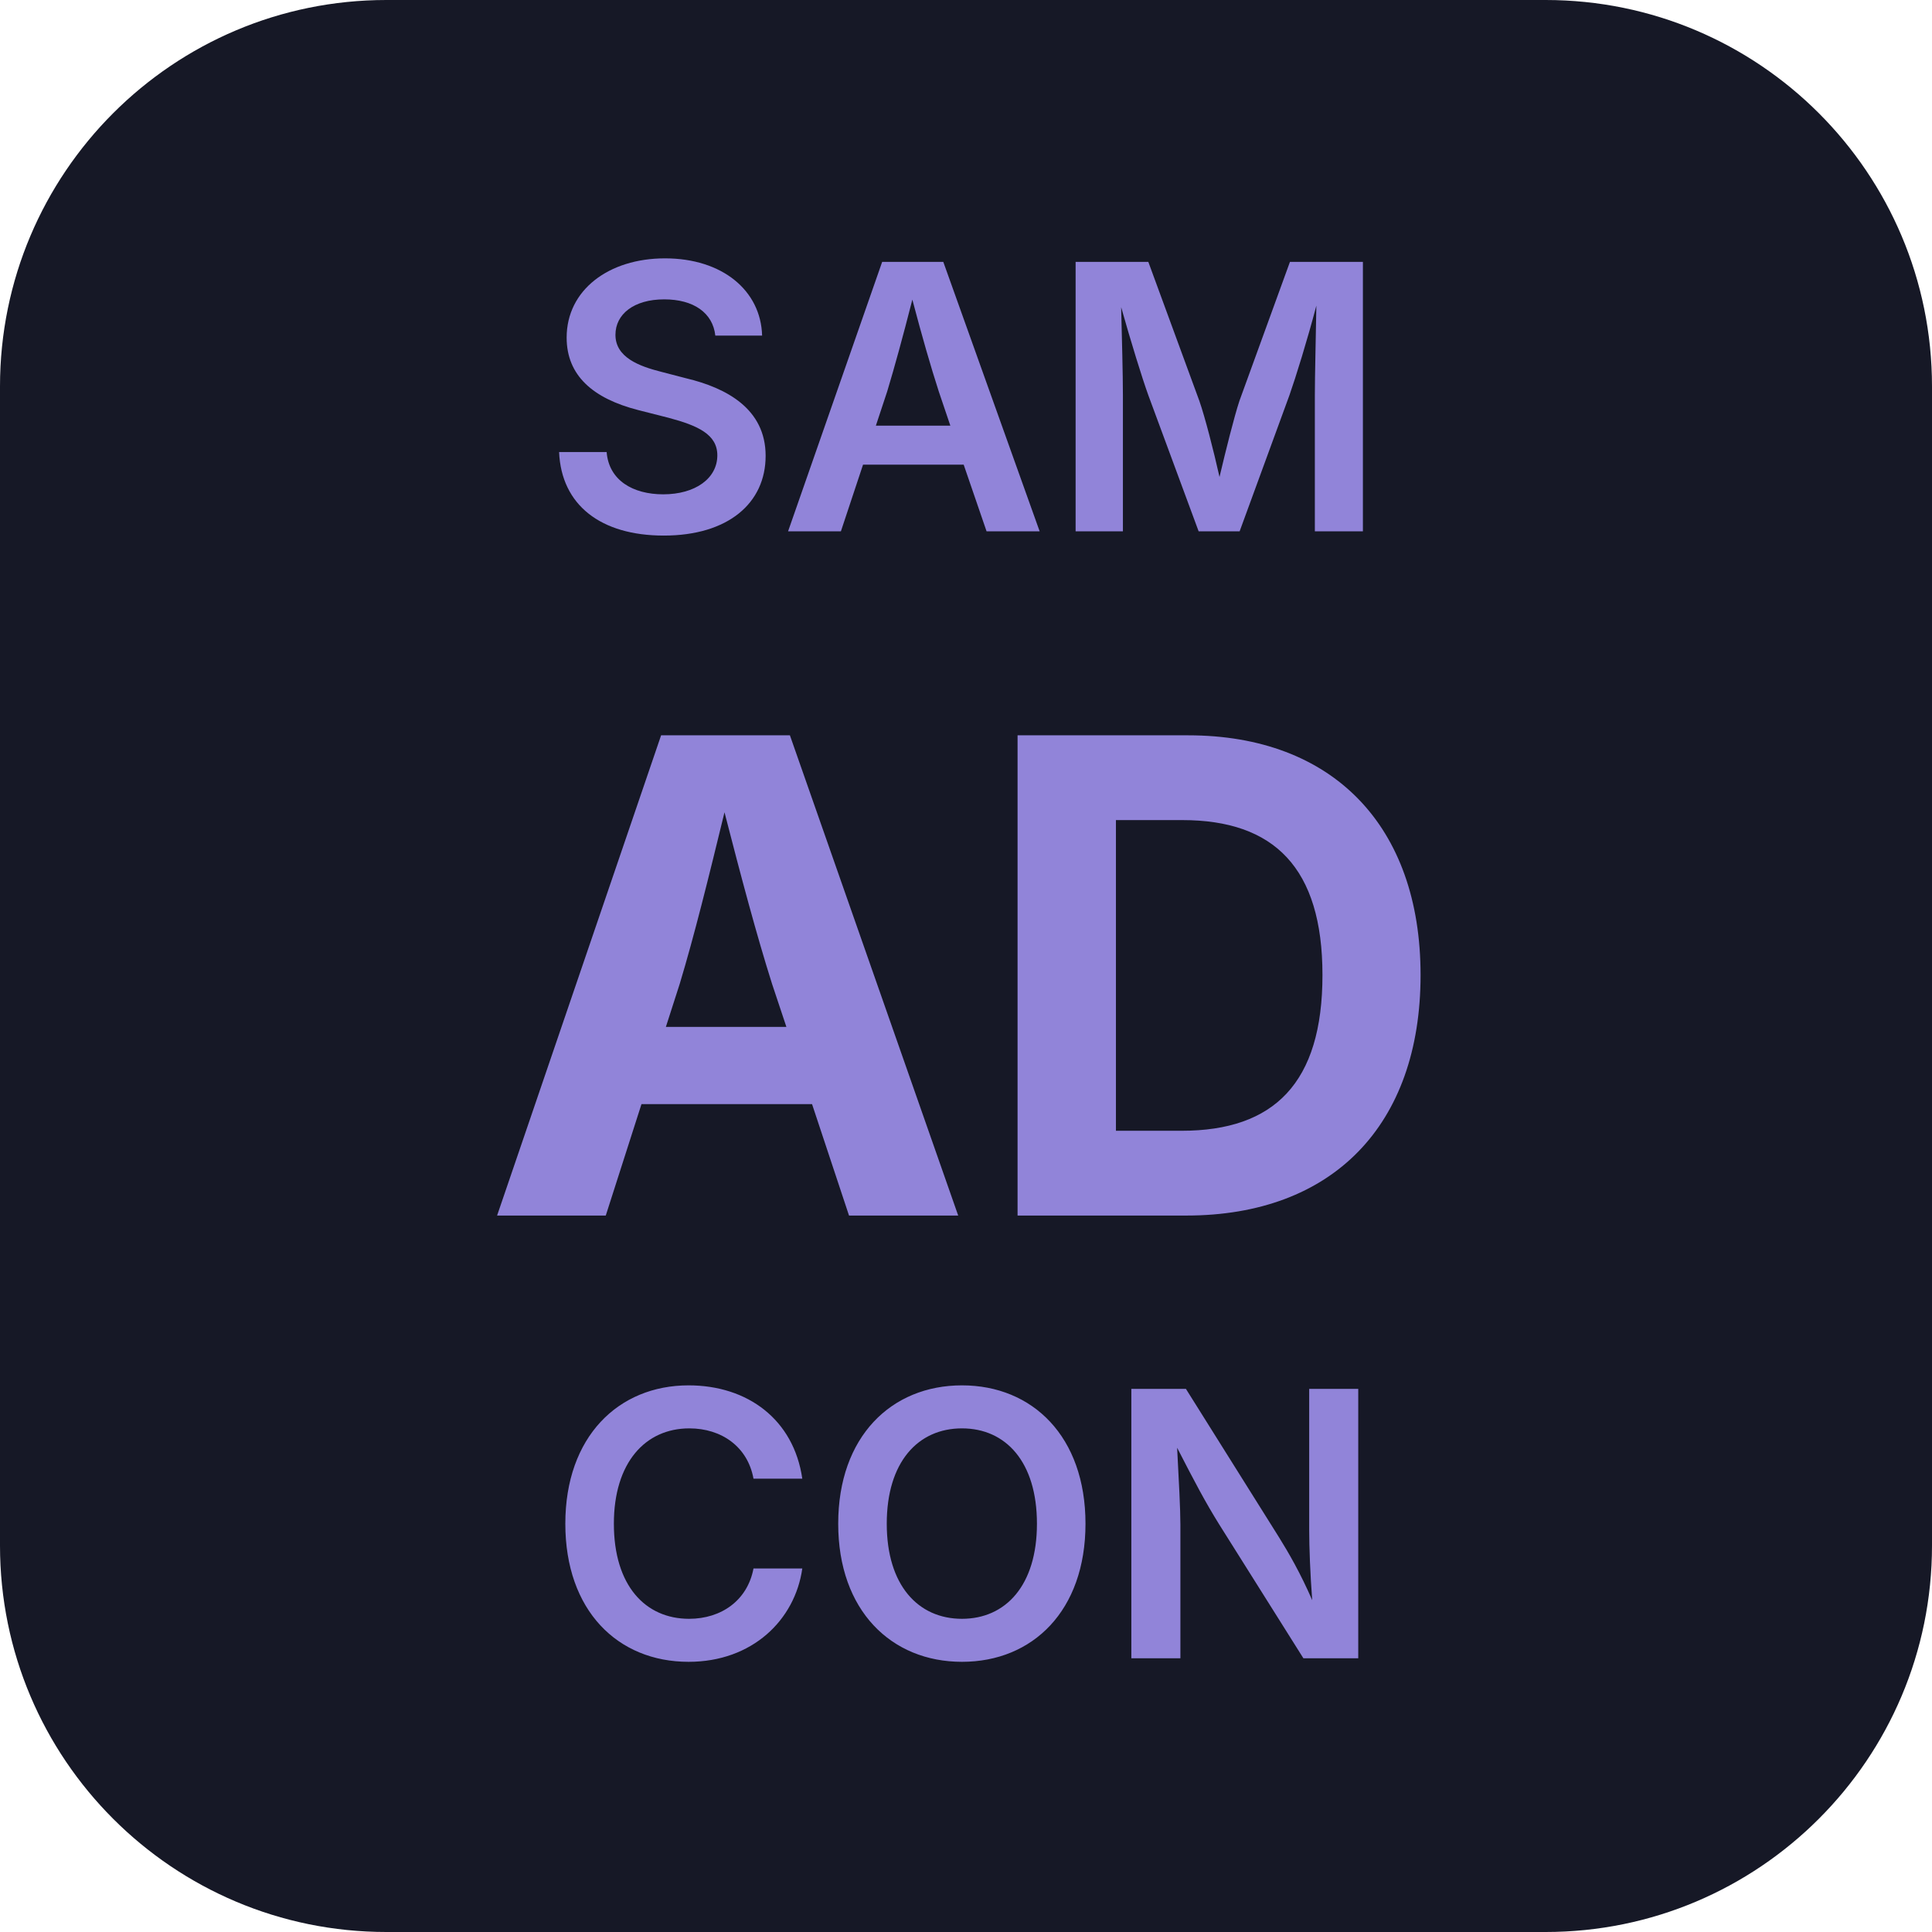
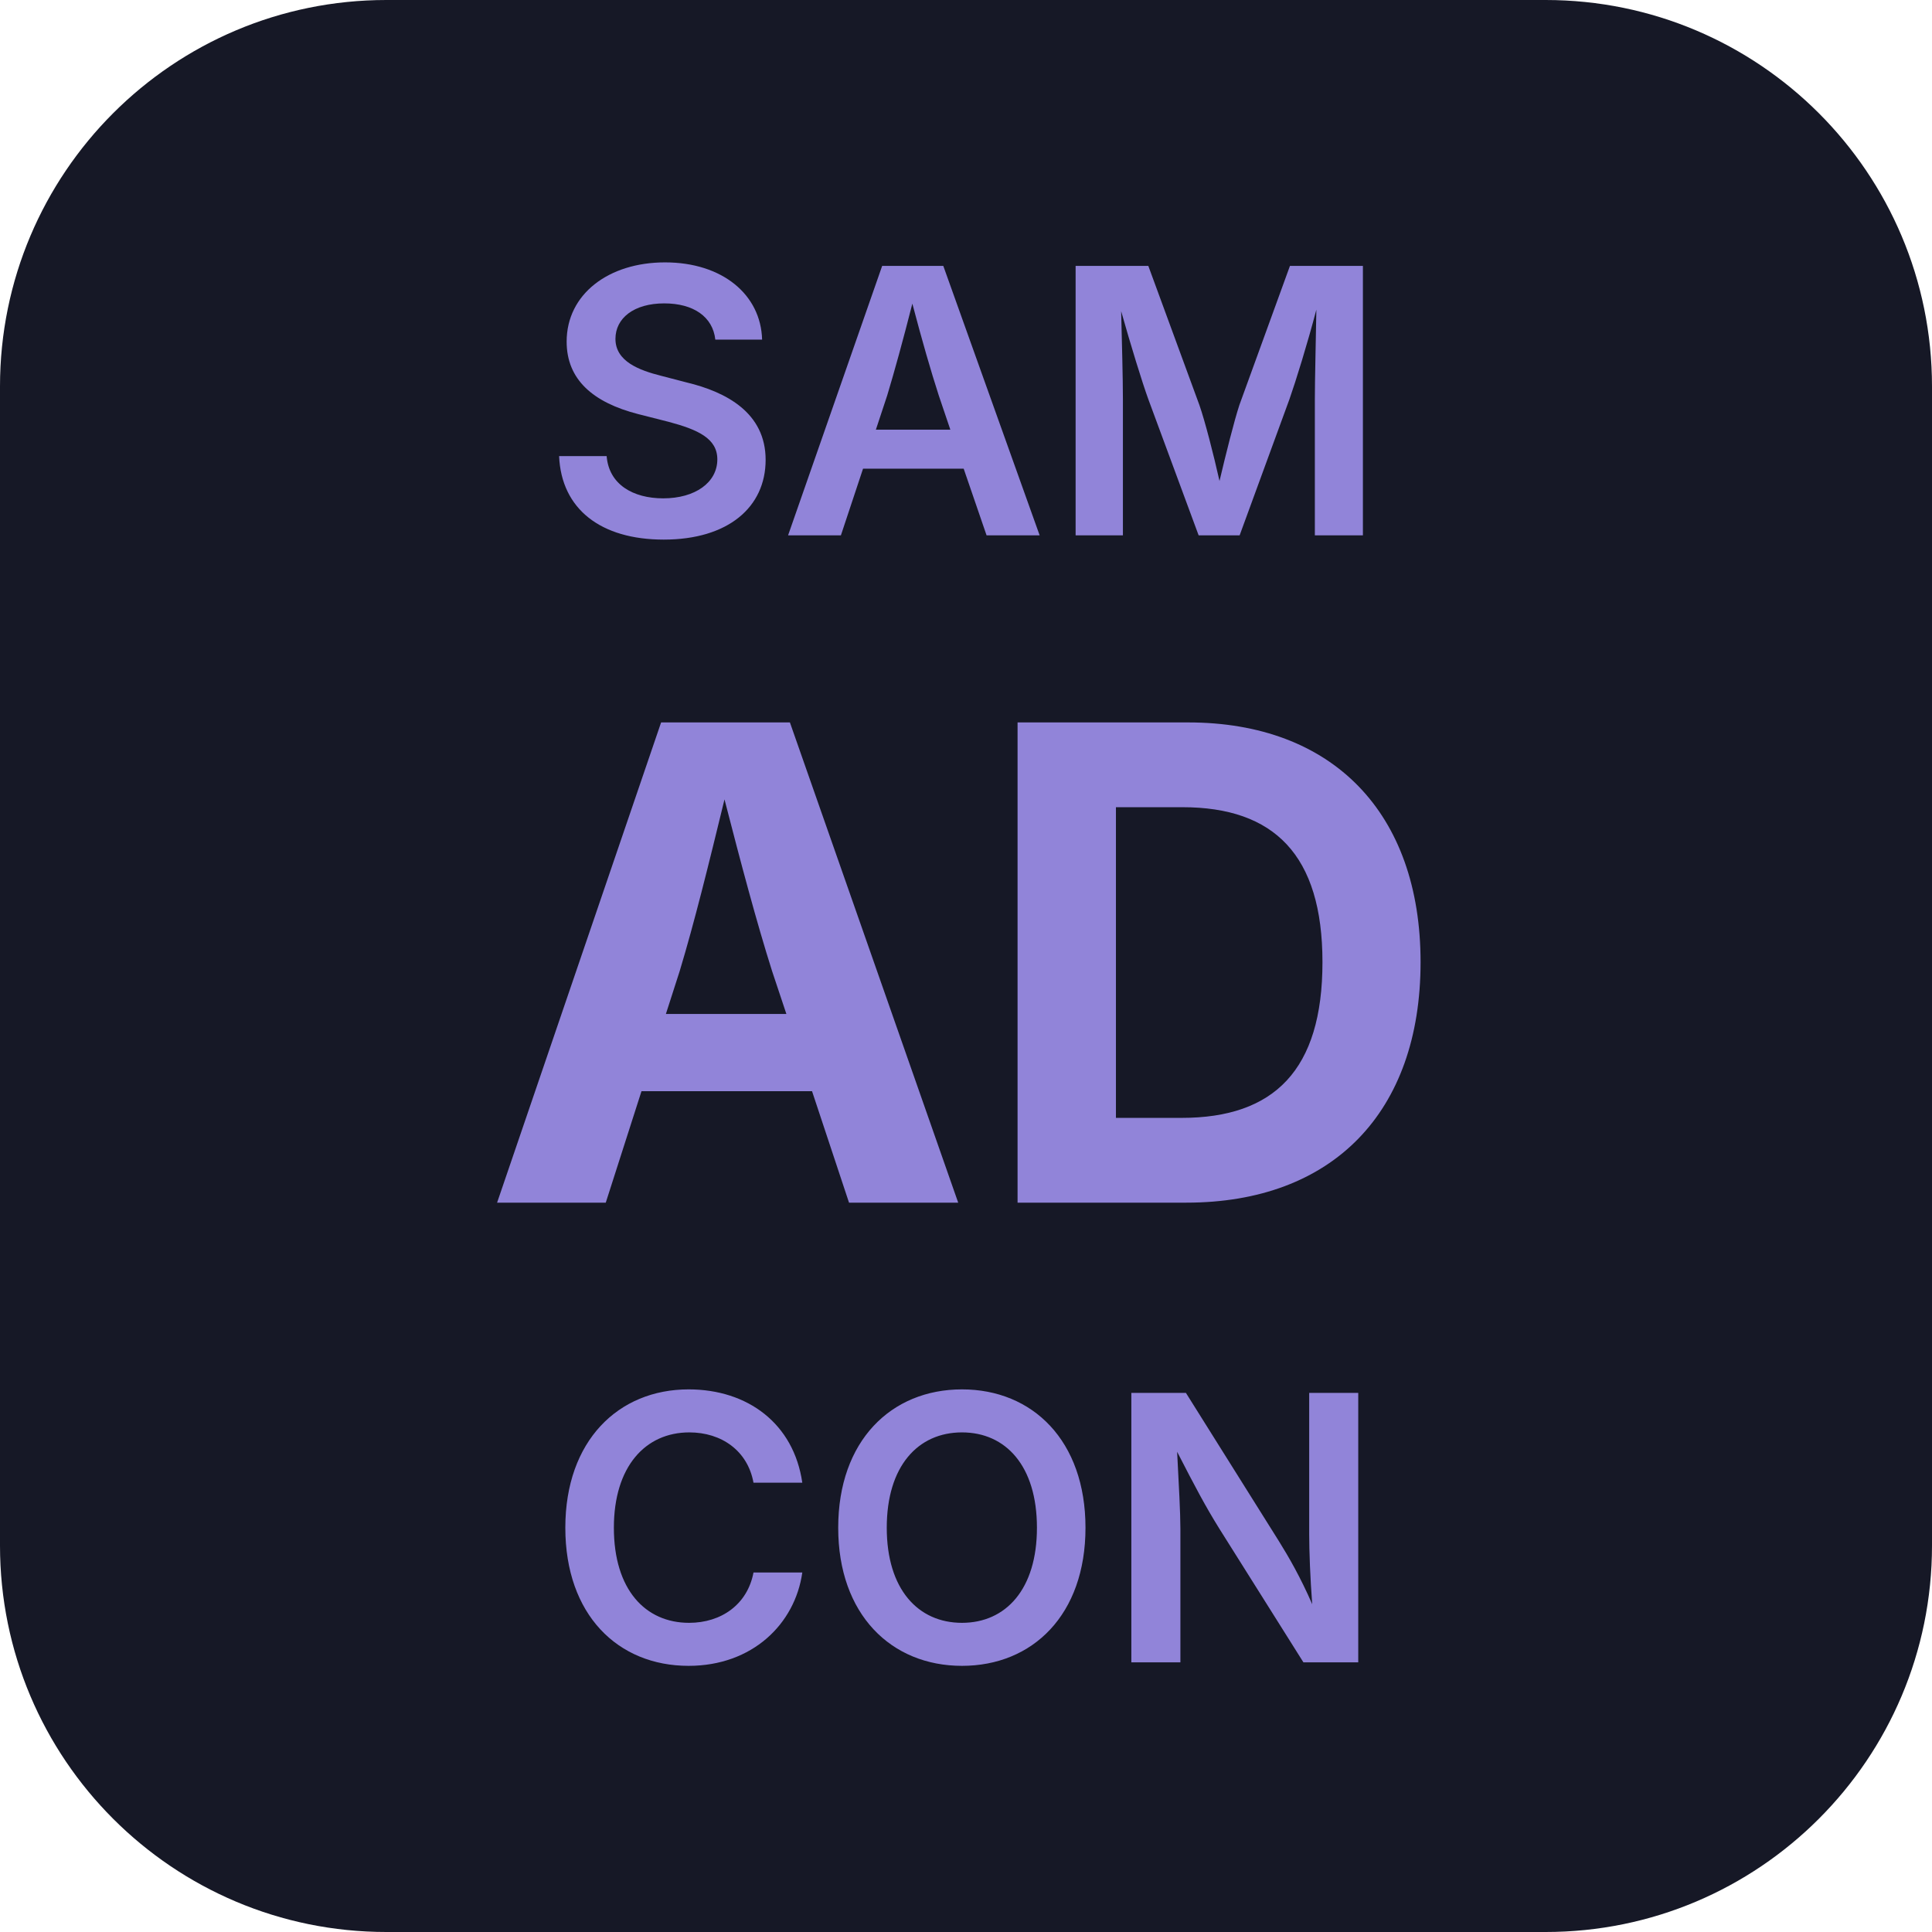
<svg xmlns="http://www.w3.org/2000/svg" viewBox="0 0 120 120" width="120" height="120" fill="none">
  <rect width="120" height="120" rx="24" fill="#161826" />
  <g fill="#9184d9" font-family="Inter, Helvetica, Arial, sans-serif" text-anchor="middle">
-     <text x="60" y="33" font-size="23" font-weight="600" textLength="62" lengthAdjust="spacing">SAM</text>
-     <text x="60" y="75.5" font-size="41" font-weight="700" textLength="62" lengthAdjust="spacing">AD</text>
-     <text x="60" y="103" font-size="23" font-weight="600" textLength="62" lengthAdjust="spacing">CON</text>
+     <text x="60" y="33.25" font-size="23" font-weight="600" textLength="62" lengthAdjust="spacing">SAM</text>
+     <text x="60" y="74.7" font-size="41" font-weight="700" textLength="62" lengthAdjust="spacing">AD</text>
+     <text x="60" y="103.25" font-size="23" font-weight="600" textLength="62" lengthAdjust="spacing">CON</text>
  </g>
</svg>
